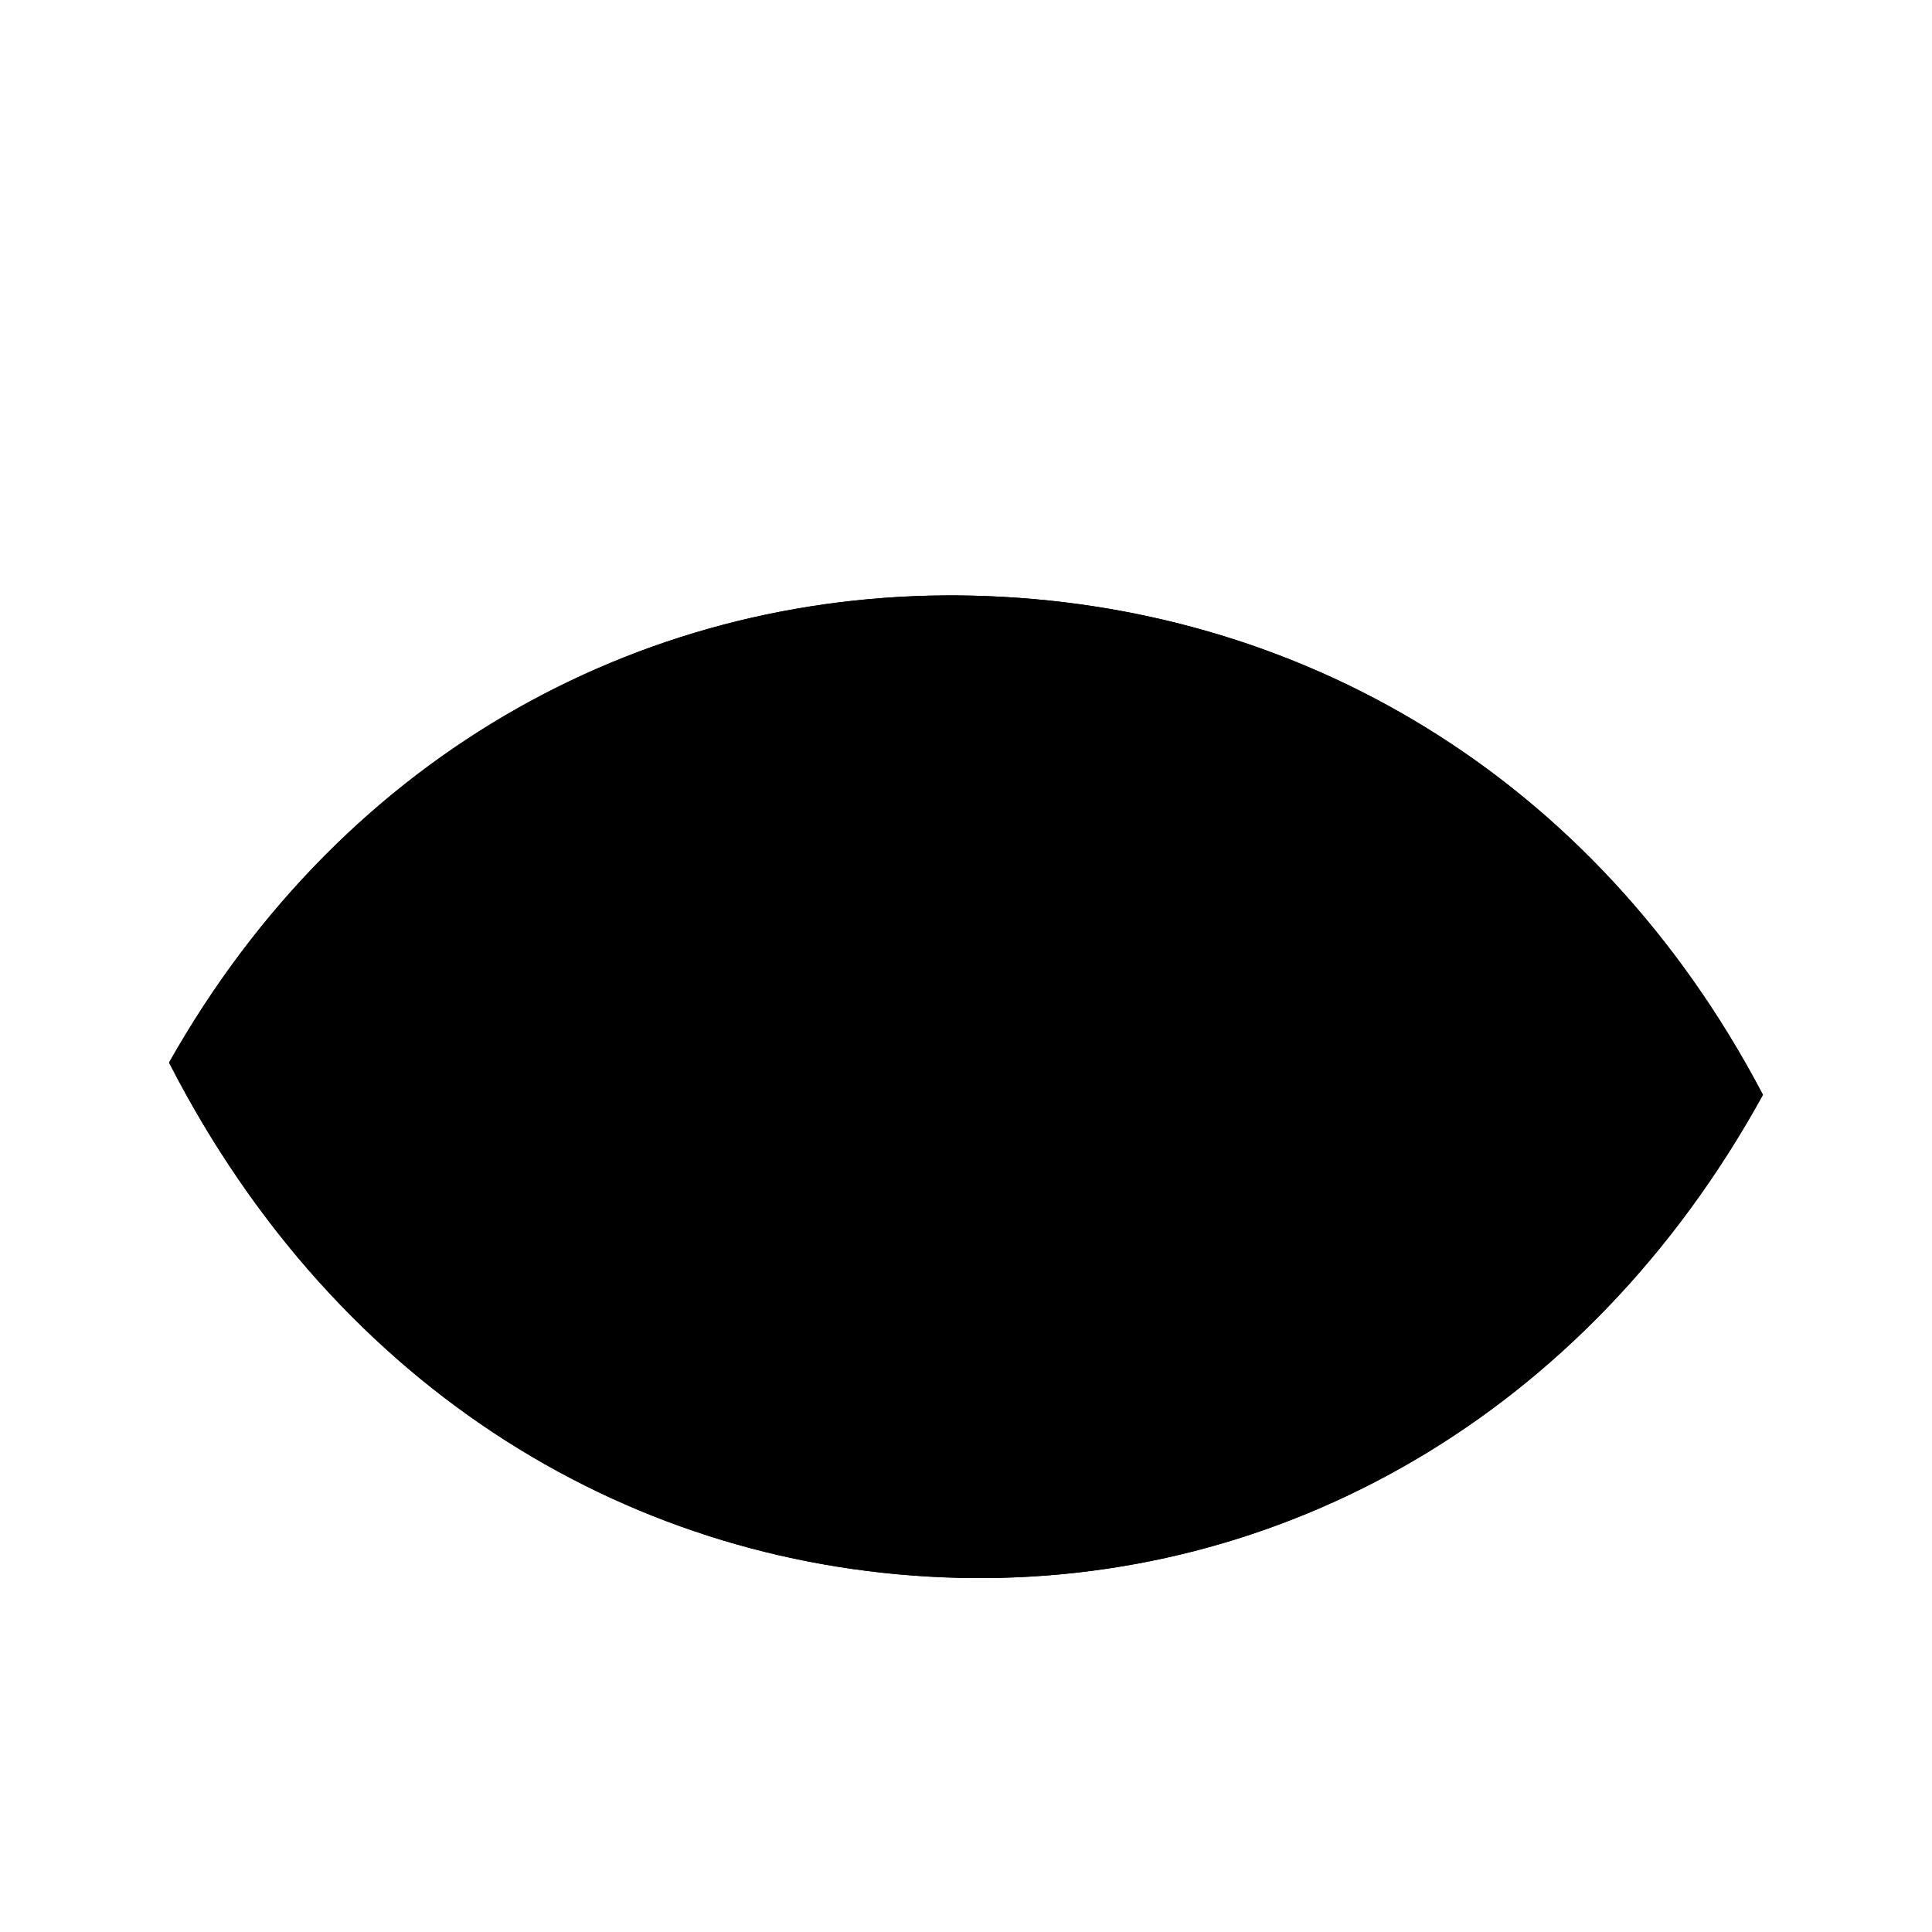
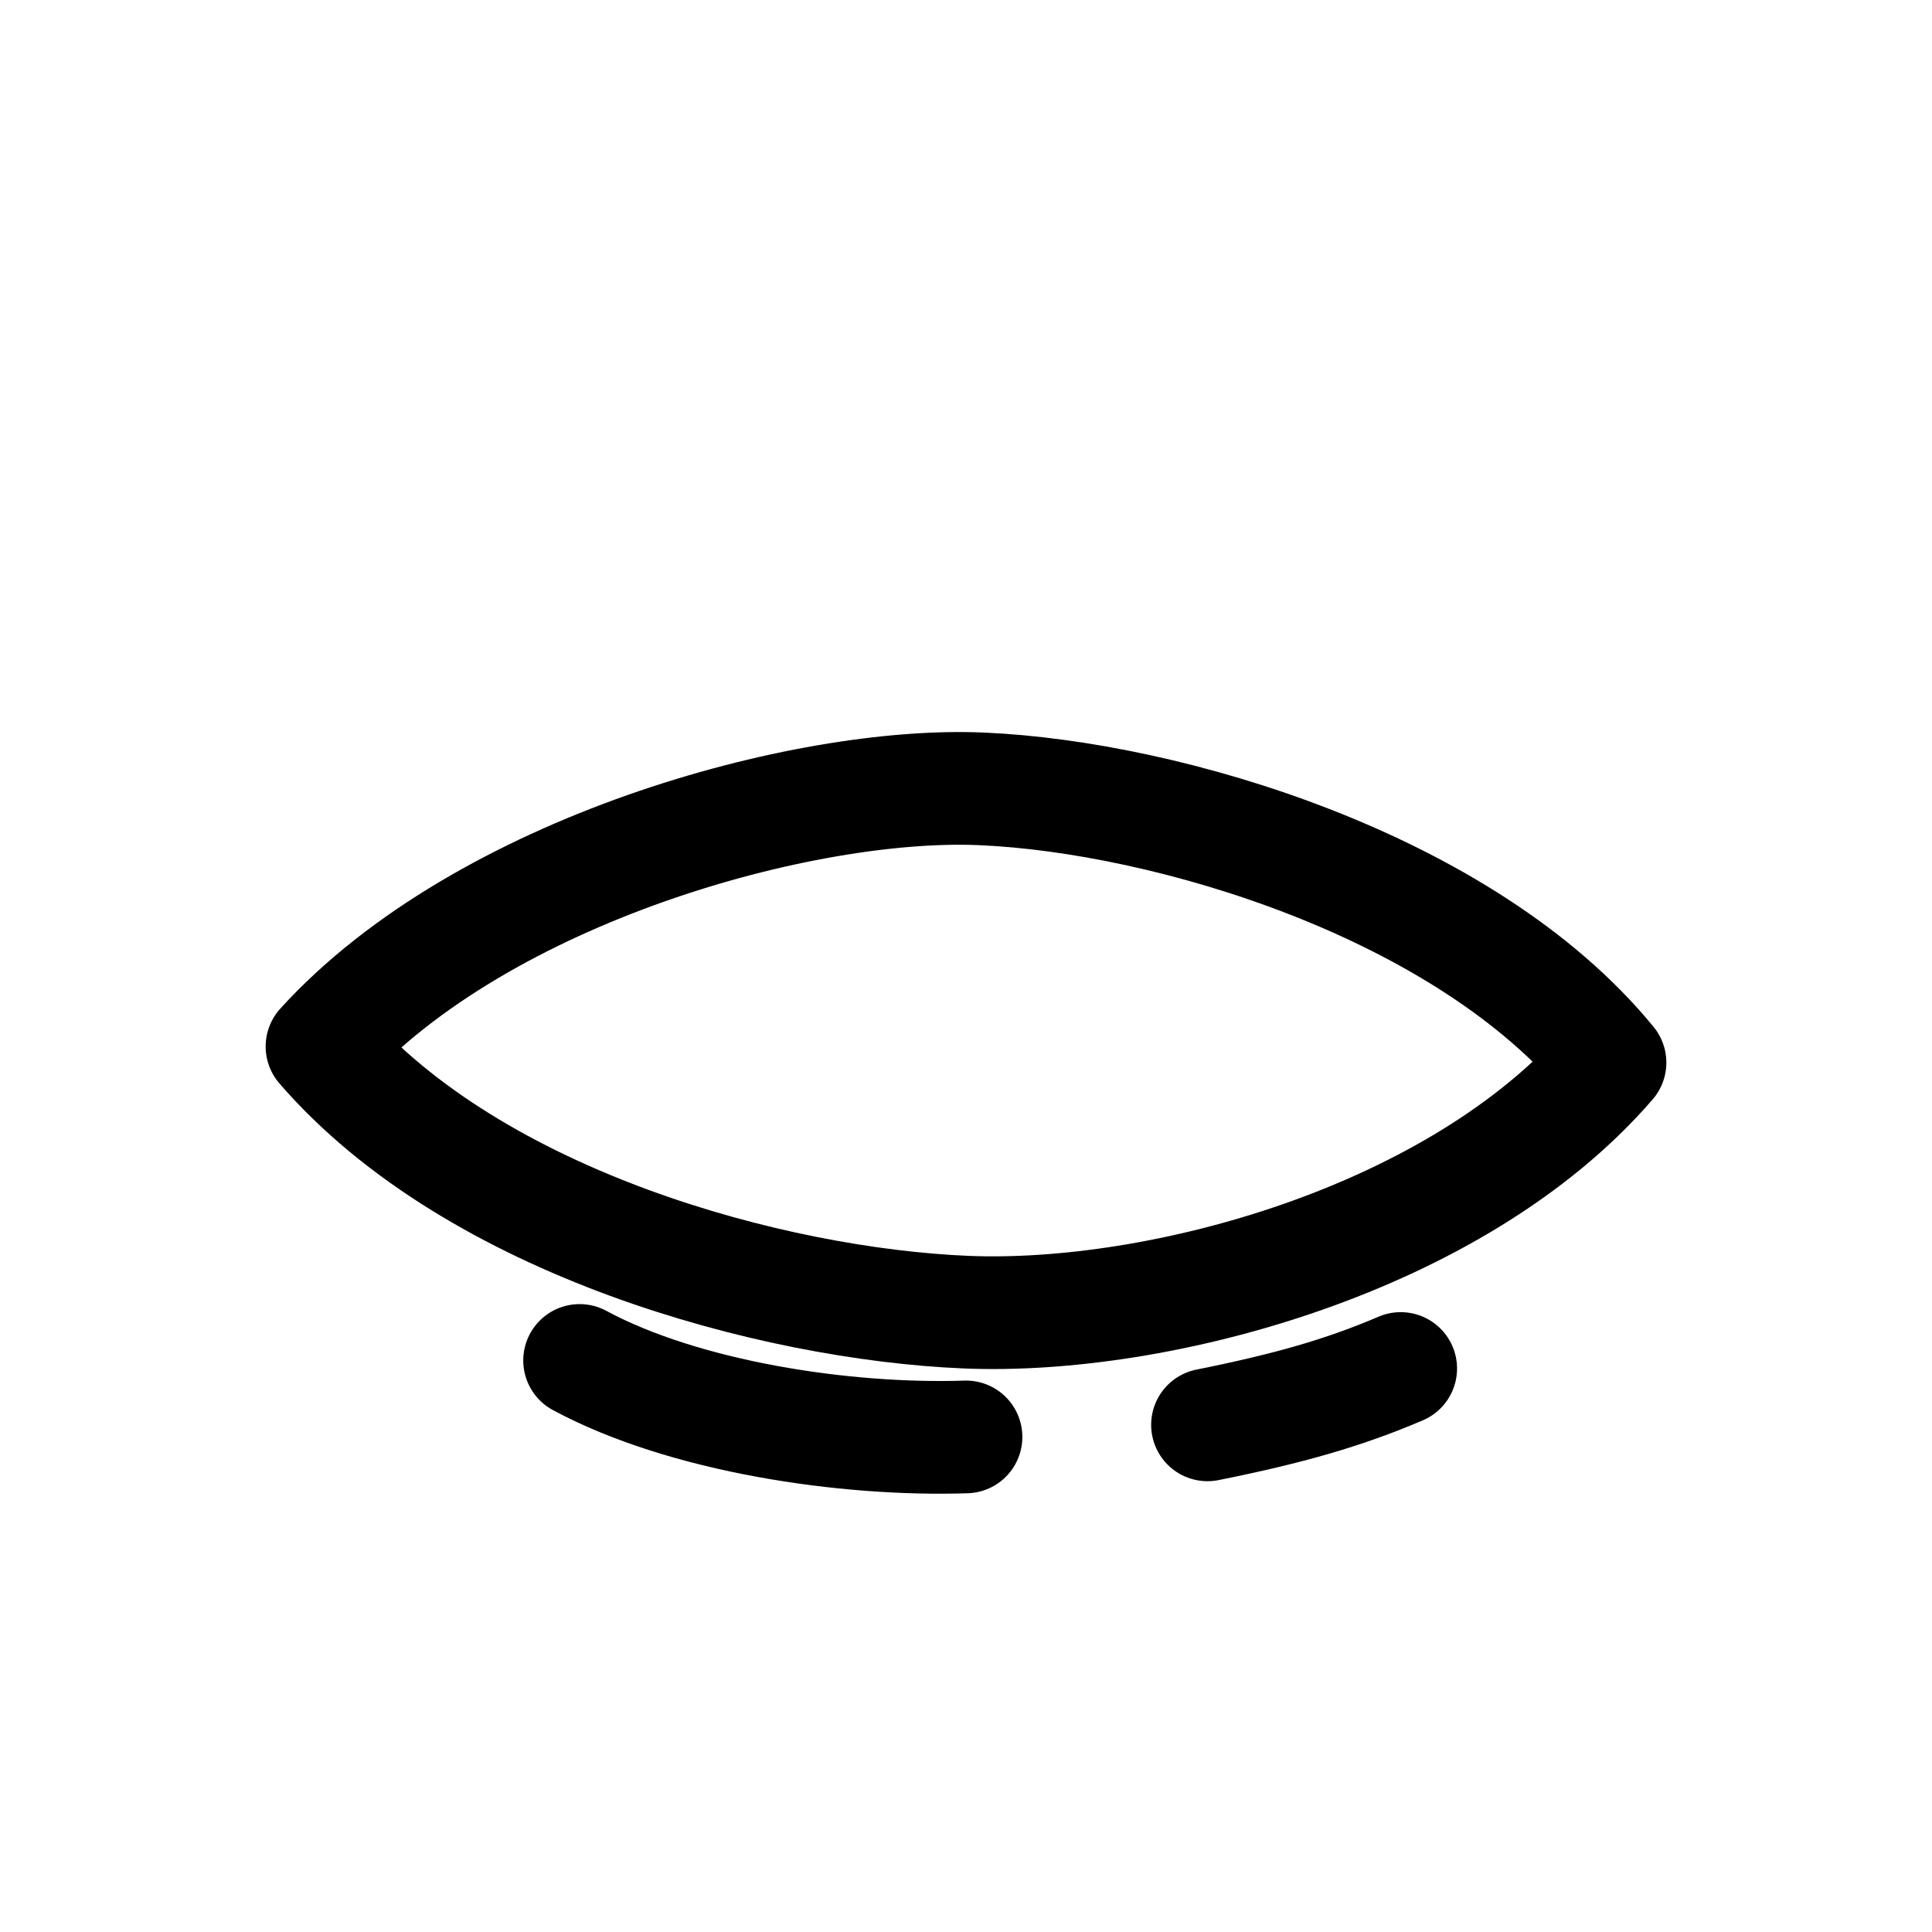
- <svg xmlns="http://www.w3.org/2000/svg" viewBox="0 0 48 48" stroke-linejoin="round" stroke-linecap="round">
-   <g class="p-fill">
-     <path d="M4.2,26.4 C8.6,18.6 16.2,14.6 24.2,14.8 C32.2,15 39.6,19.2 43.8,27.2 C39.4,35.2 31.8,39.4 23.8,39.2 C15.8,39 8.4,34.6 4.2,26.4 Z" />
-   </g>
-   <g class="p-edge">
-     <path d="M4.2,26.4 C8.6,18.6 16.2,14.6 24.2,14.8 C32.2,15 39.6,19.2 43.8,27.2 C39.4,35.2 31.8,39.4 23.8,39.2 C15.8,39 8.4,34.6 4.2,26.4 Z" />
-   </g>
+ <svg xmlns="http://www.w3.org/2000/svg" viewBox="0 0 48 48" fill="none" stroke="currentColor" stroke-width="2.8" stroke-linecap="round" stroke-linejoin="round">
+   <path d="M8,26 C12,21.6 20,19.4 24.4,19.6 C29,19.8 36.4,22 40,26.4 C36.2,30.8 28.8,32.8 24,32.6 C19.2,32.4 11.8,30.4 8,26" />
+   <path d="M14.4,33.8 C17,35.2 21,35.8 24,35.7 M30,35.4 C32,35 33.4,34.6 34.8,34" />
</svg>
